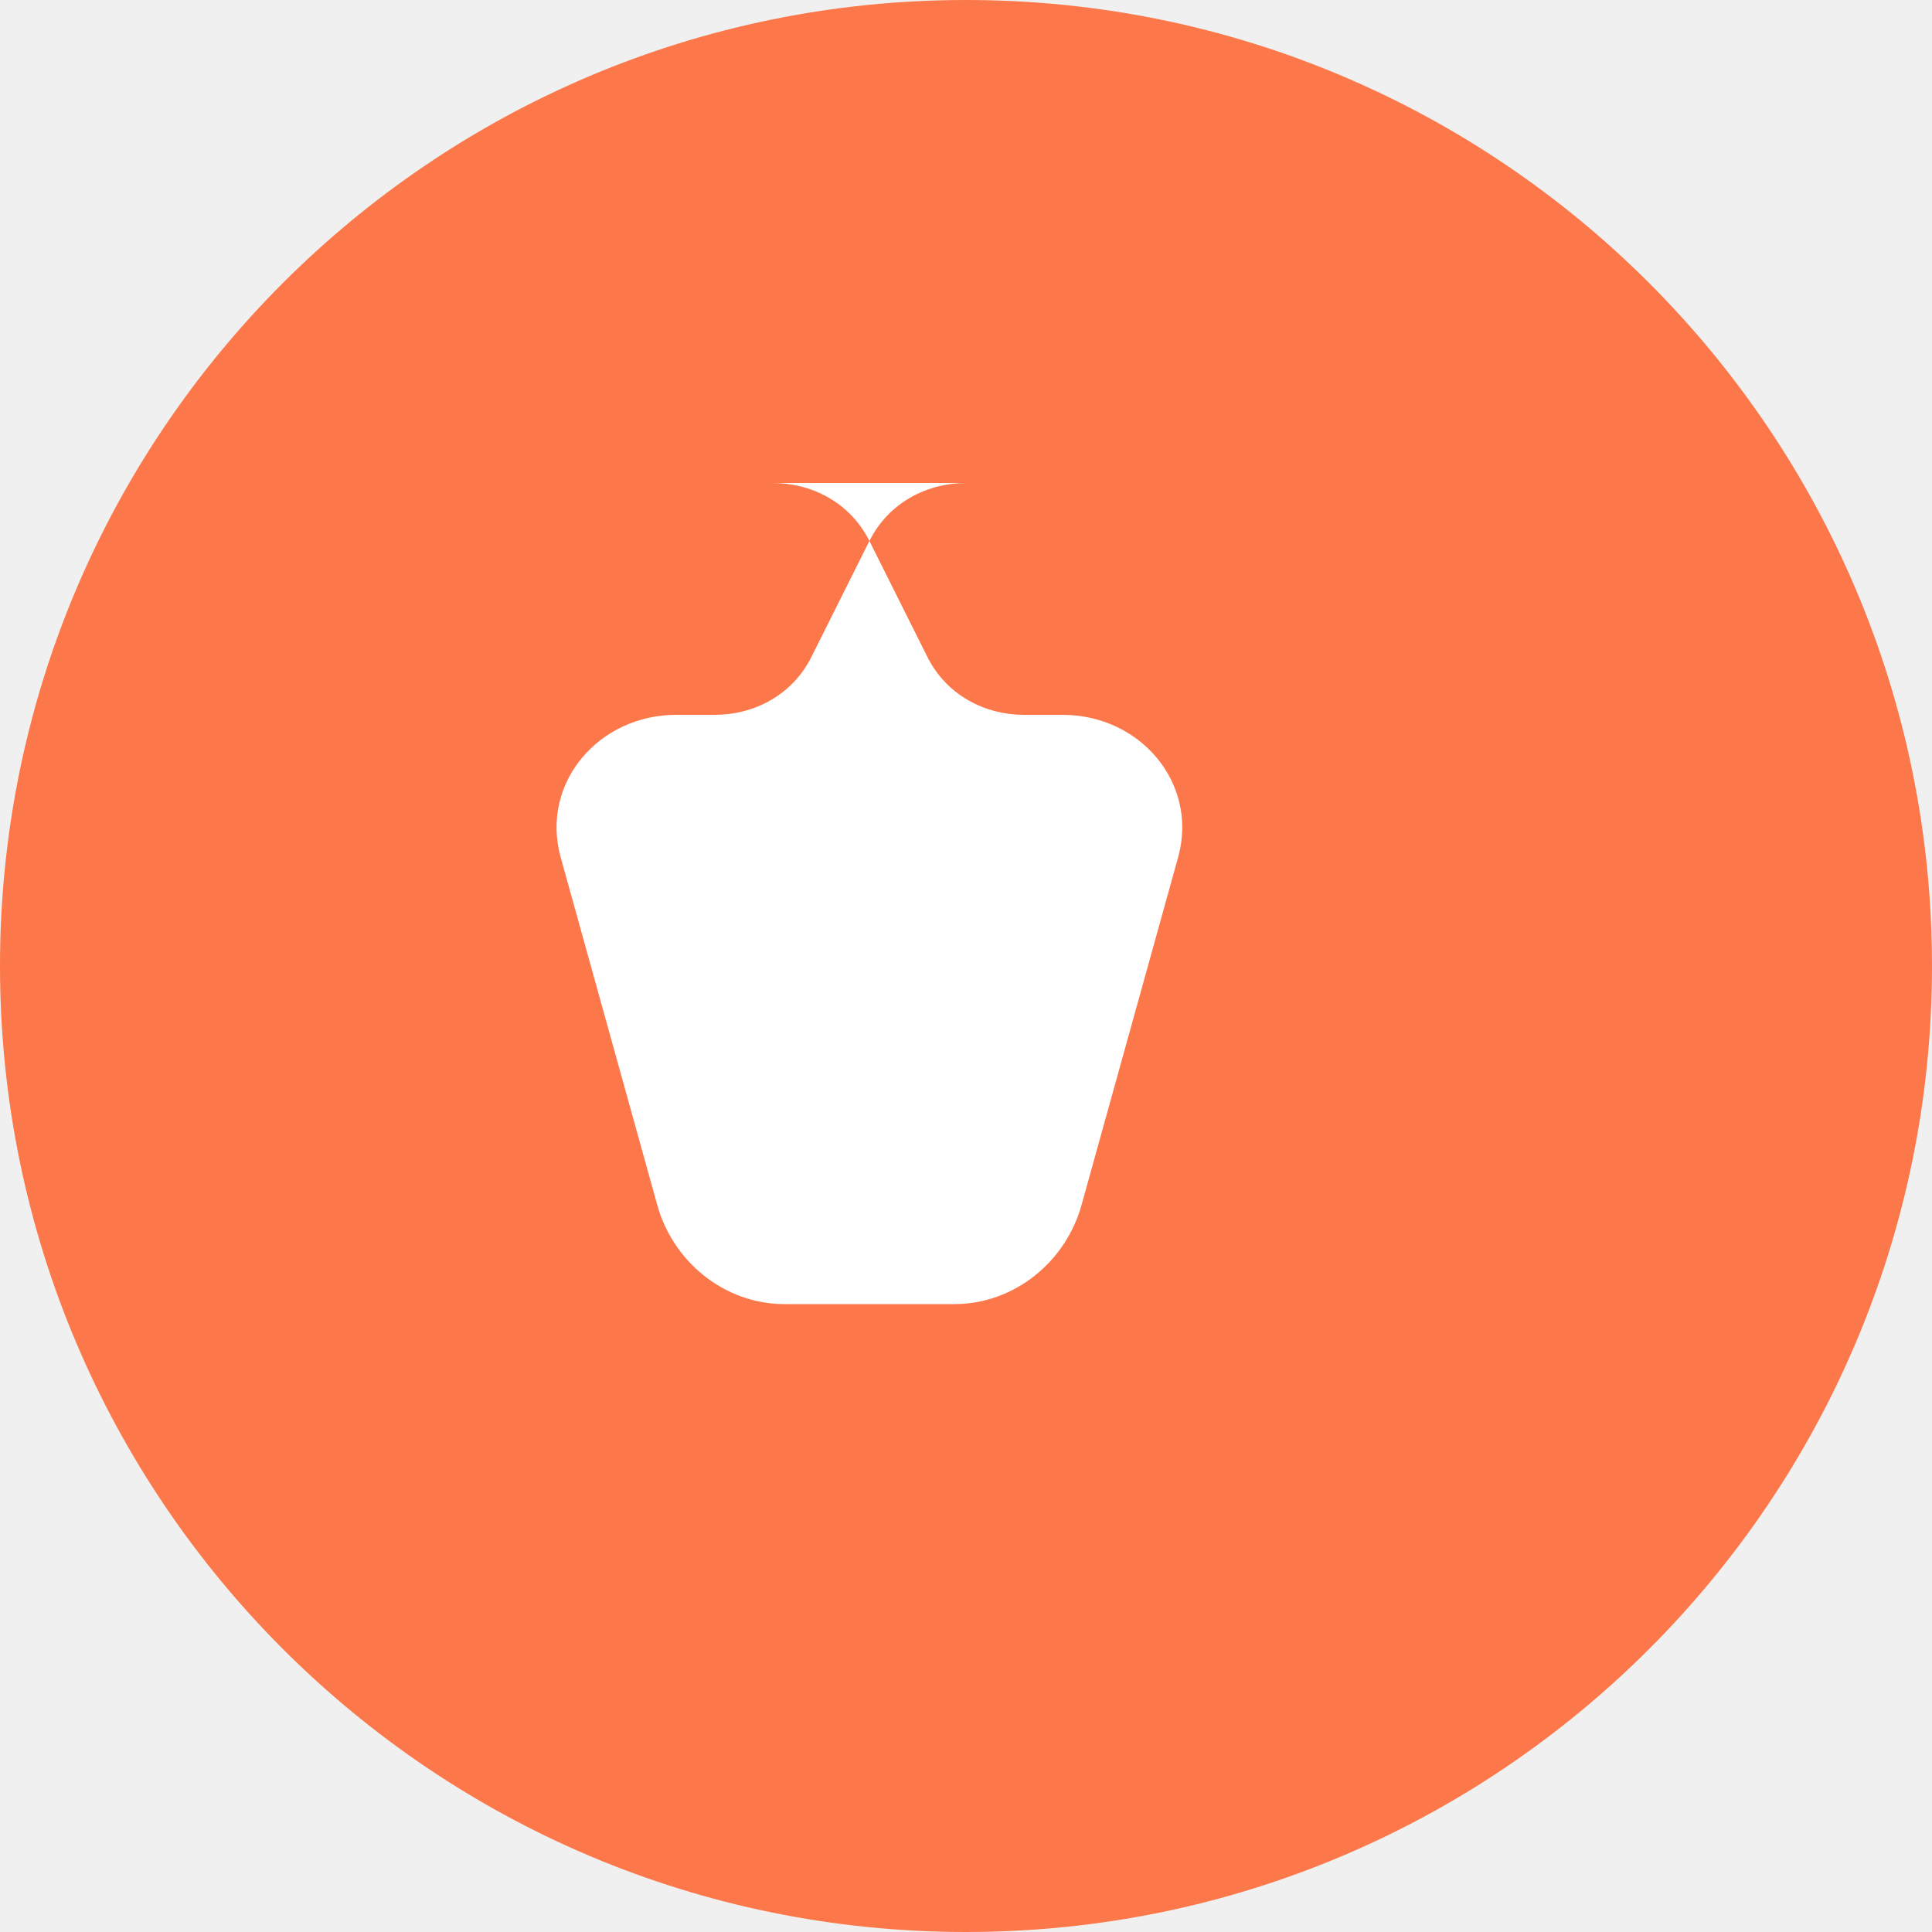
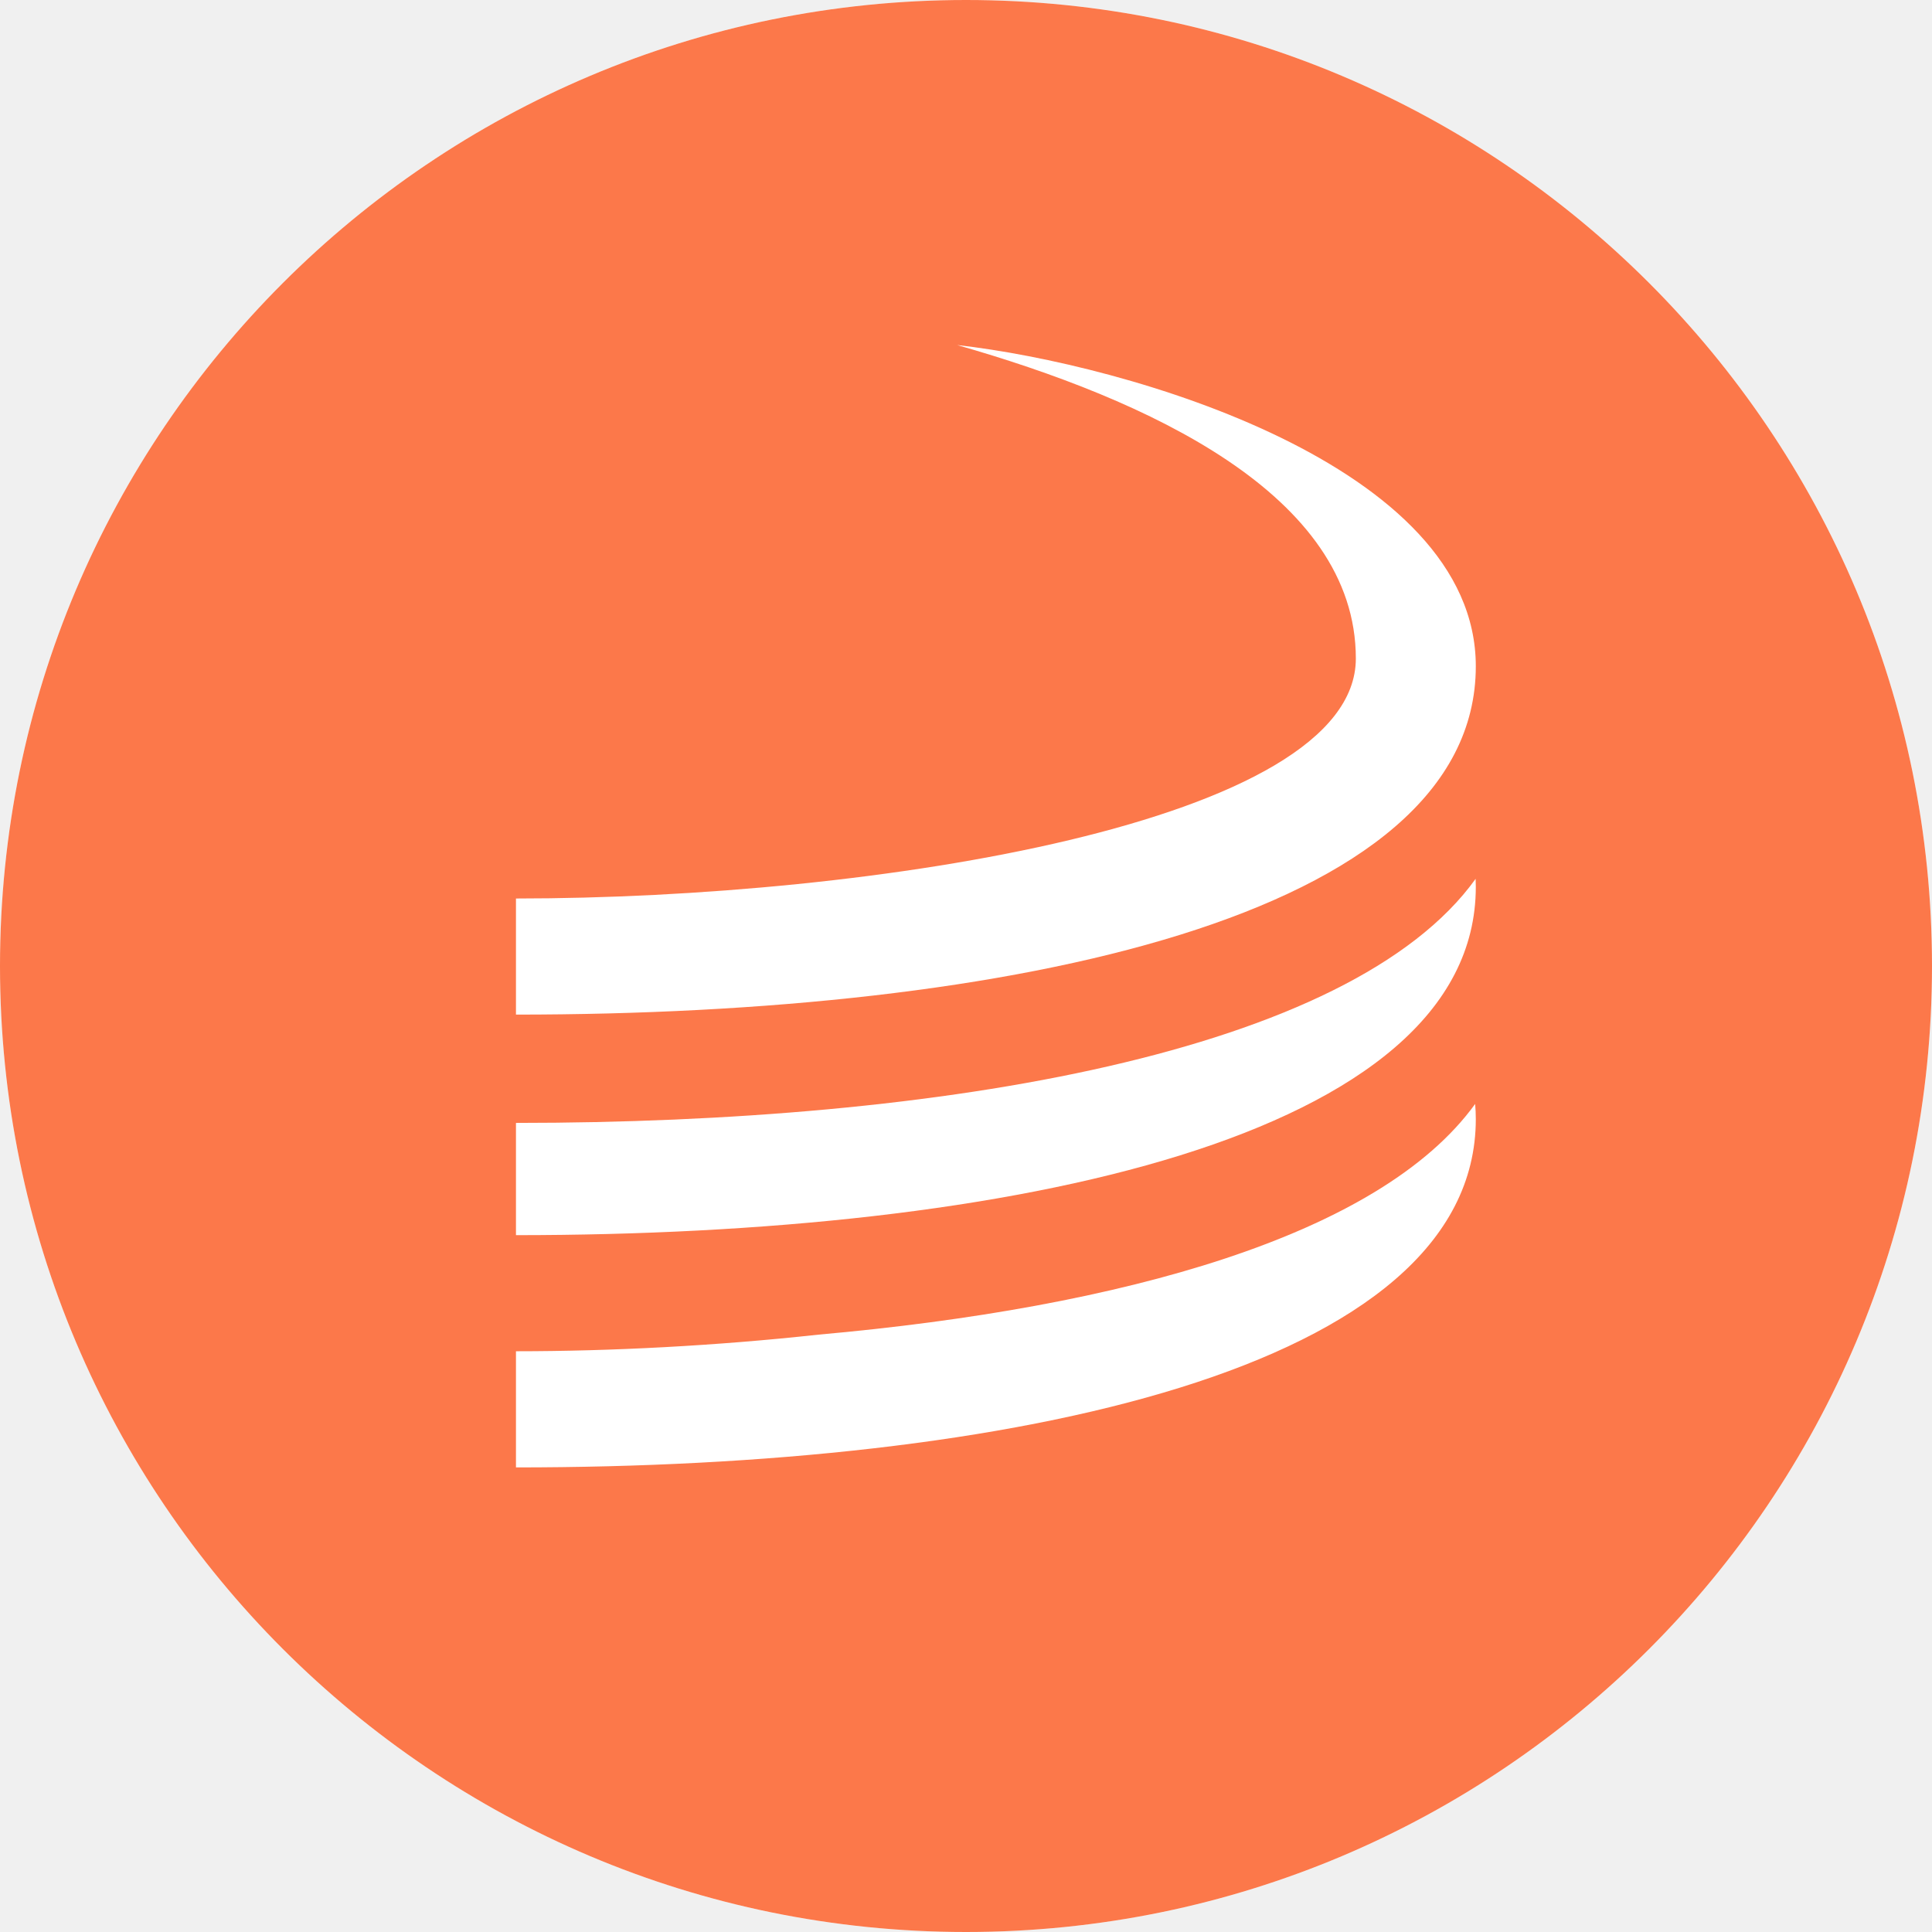
- <svg xmlns="http://www.w3.org/2000/svg" viewBox="0 0 100 100" fill="none">
-   <circle cx="50" cy="50" r="50" fill="#FC784A" />
-   <path d="M50 25c-2 0-4 1-5 3l-3 6c-1 2-3 3-5 3h-2c-4 0-7 3.5-6 7.3l5 18c.8 3 3.5 5.2 6.6 5.2h8.8c3.1 0 5.8-2.2 6.6-5.2l5-18c1-3.8-2-7.3-6-7.3h-2c-2 0-4-1-5-3l-3-6c-1-2-3-3-5-3z" fill="white" />
+ <svg xmlns="http://www.w3.org/2000/svg" width="32" height="32" viewBox="0 0 32 32" fill="none">
+   <rect width="32" height="32" rx="16" fill="white" />
+   <rect width="32" height="32" rx="16" fill="#FC784A" />
+   <path d="M22.457 10.907C22.457 13.625 14.444 14.882 8.546 14.882V16.805C16.687 16.805 24.444 15.202 24.444 11.035C24.444 7.702 18.675 6.035 15.854 5.715C18.995 6.612 22.457 8.189 22.457 10.907Z" fill="white" />
+   <path d="M24.441 14.556C24.443 14.6 24.444 14.645 24.444 14.689C24.444 18.856 16.687 20.458 8.546 20.458V18.599C15.596 18.599 22.368 17.444 24.441 14.556Z" fill="white" />
+   <path d="M24.433 18.285C24.44 18.368 24.444 18.451 24.444 18.535C24.444 22.702 16.687 24.305 8.546 24.305V22.381C10.129 22.381 11.863 22.291 13.555 22.106C18.591 21.657 22.855 20.467 24.433 18.285Z" fill="white" />
</svg>
